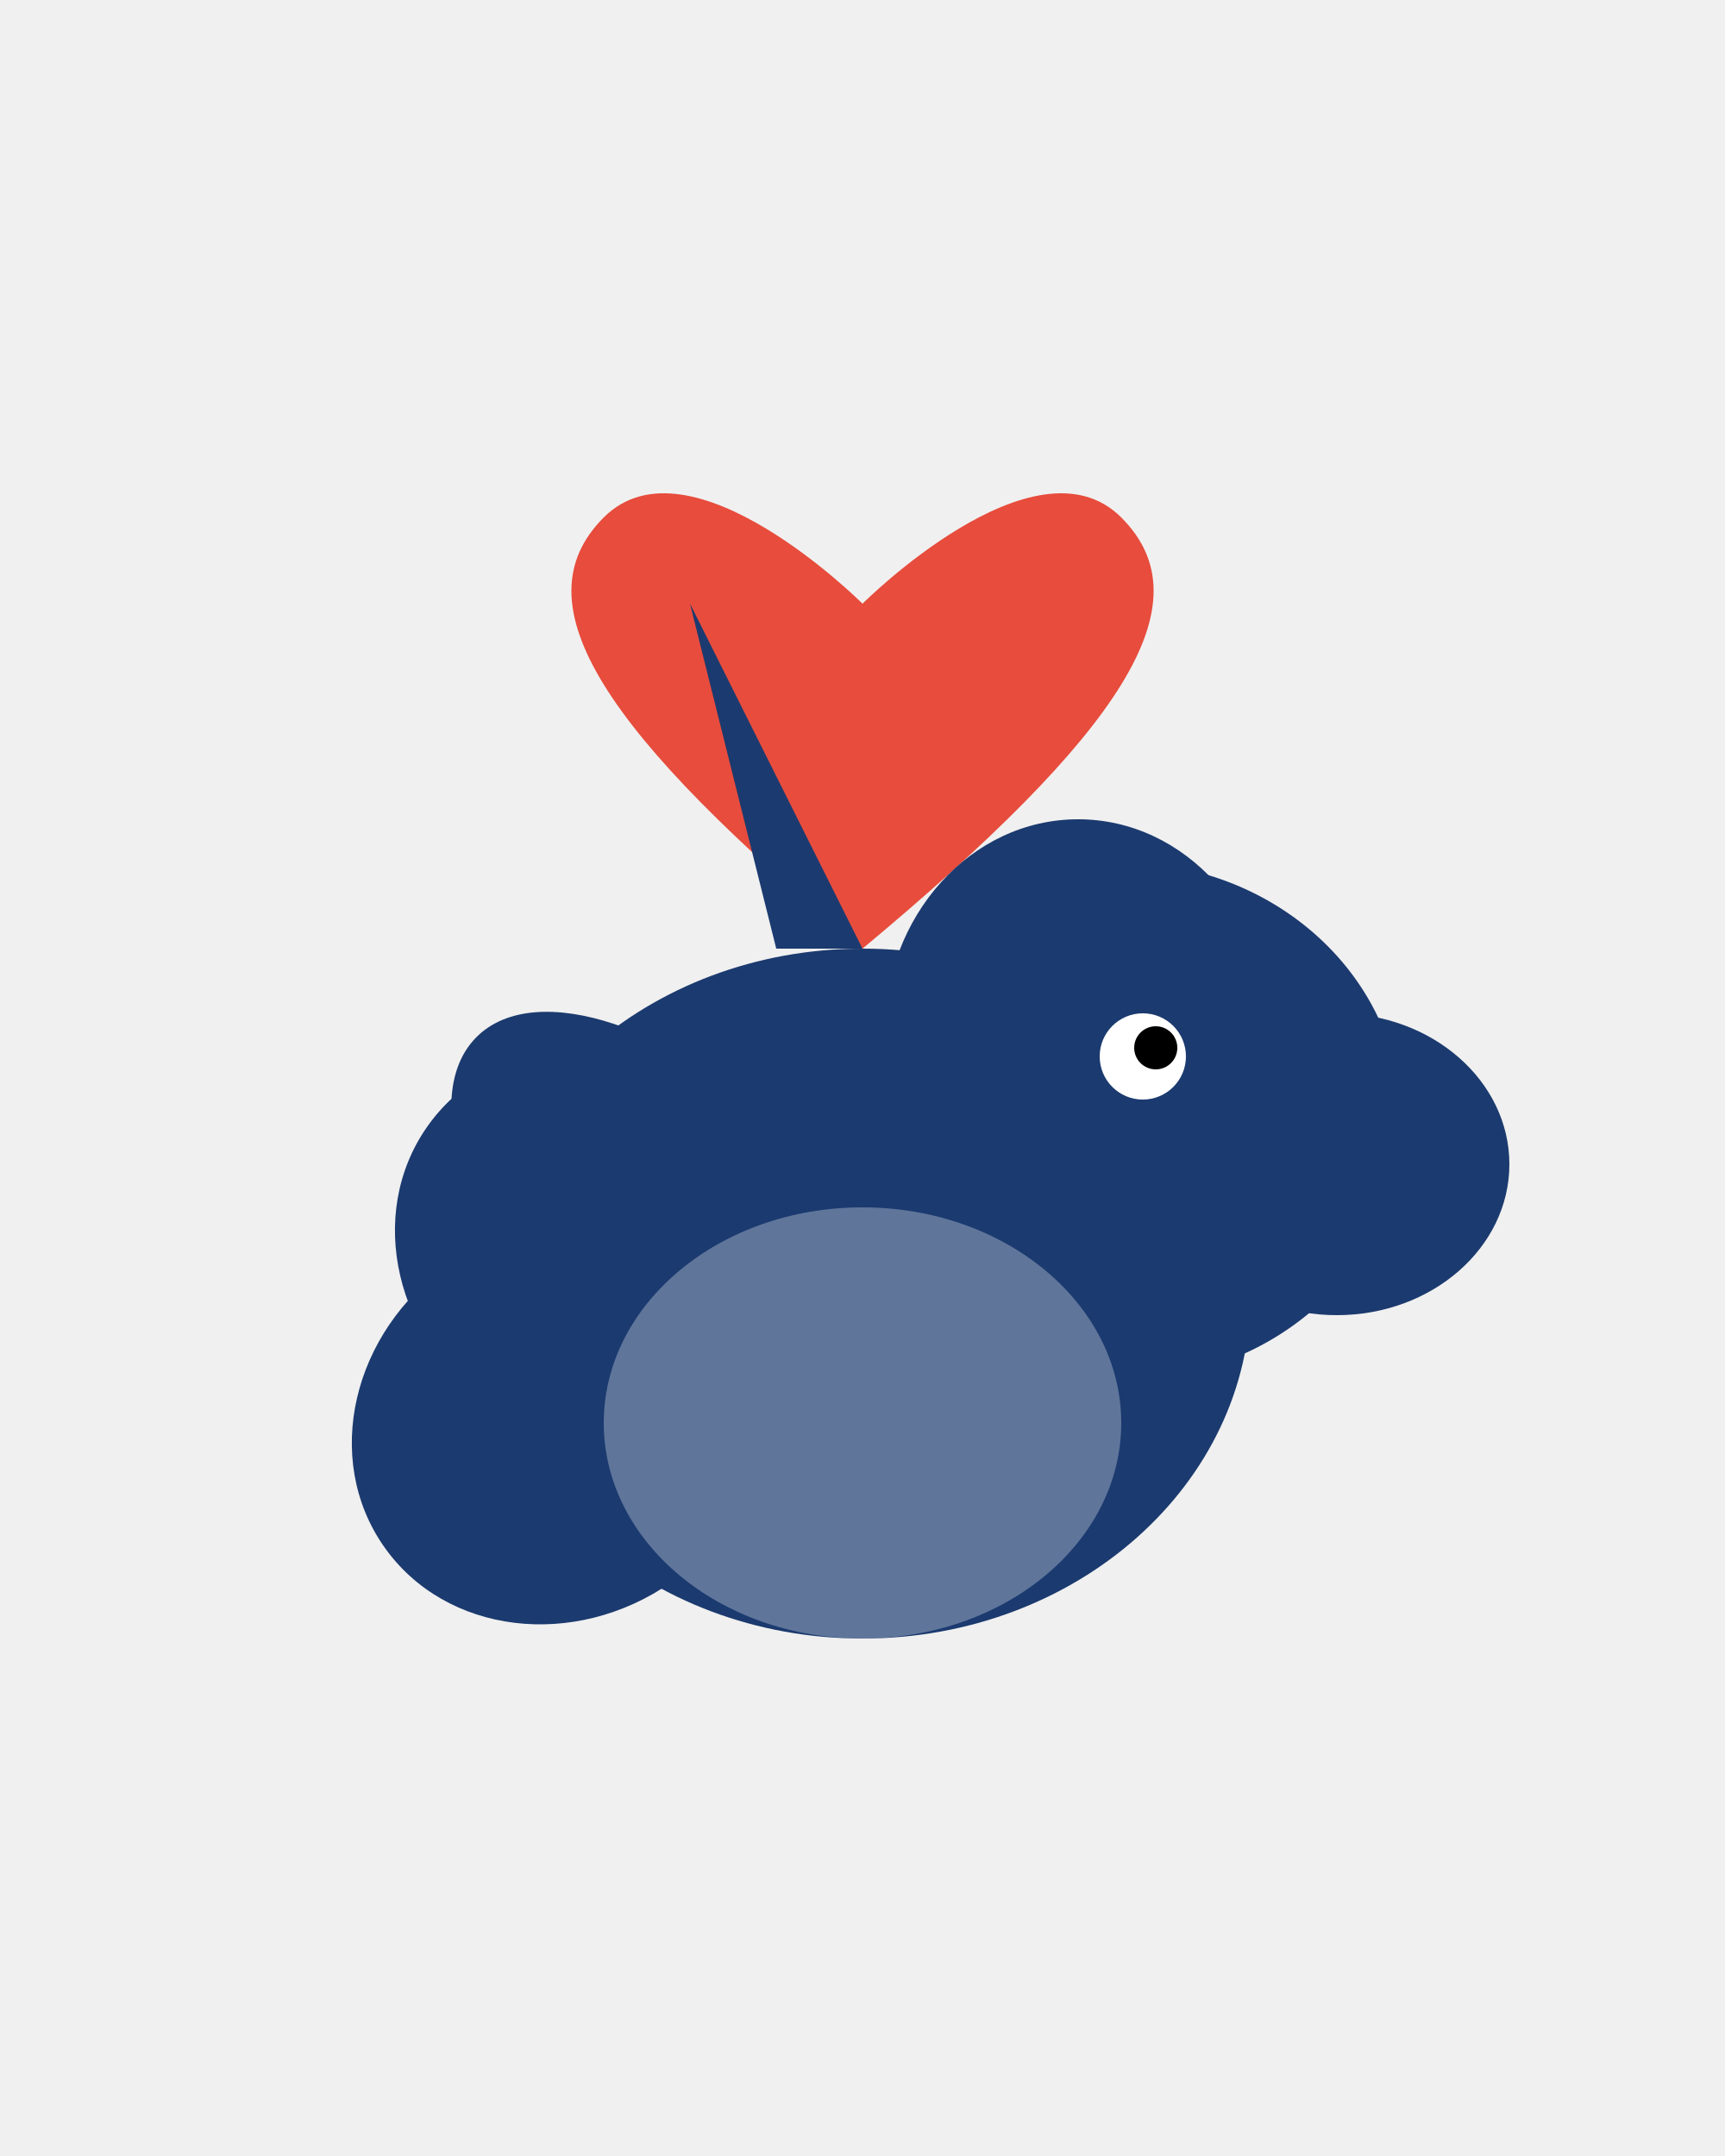
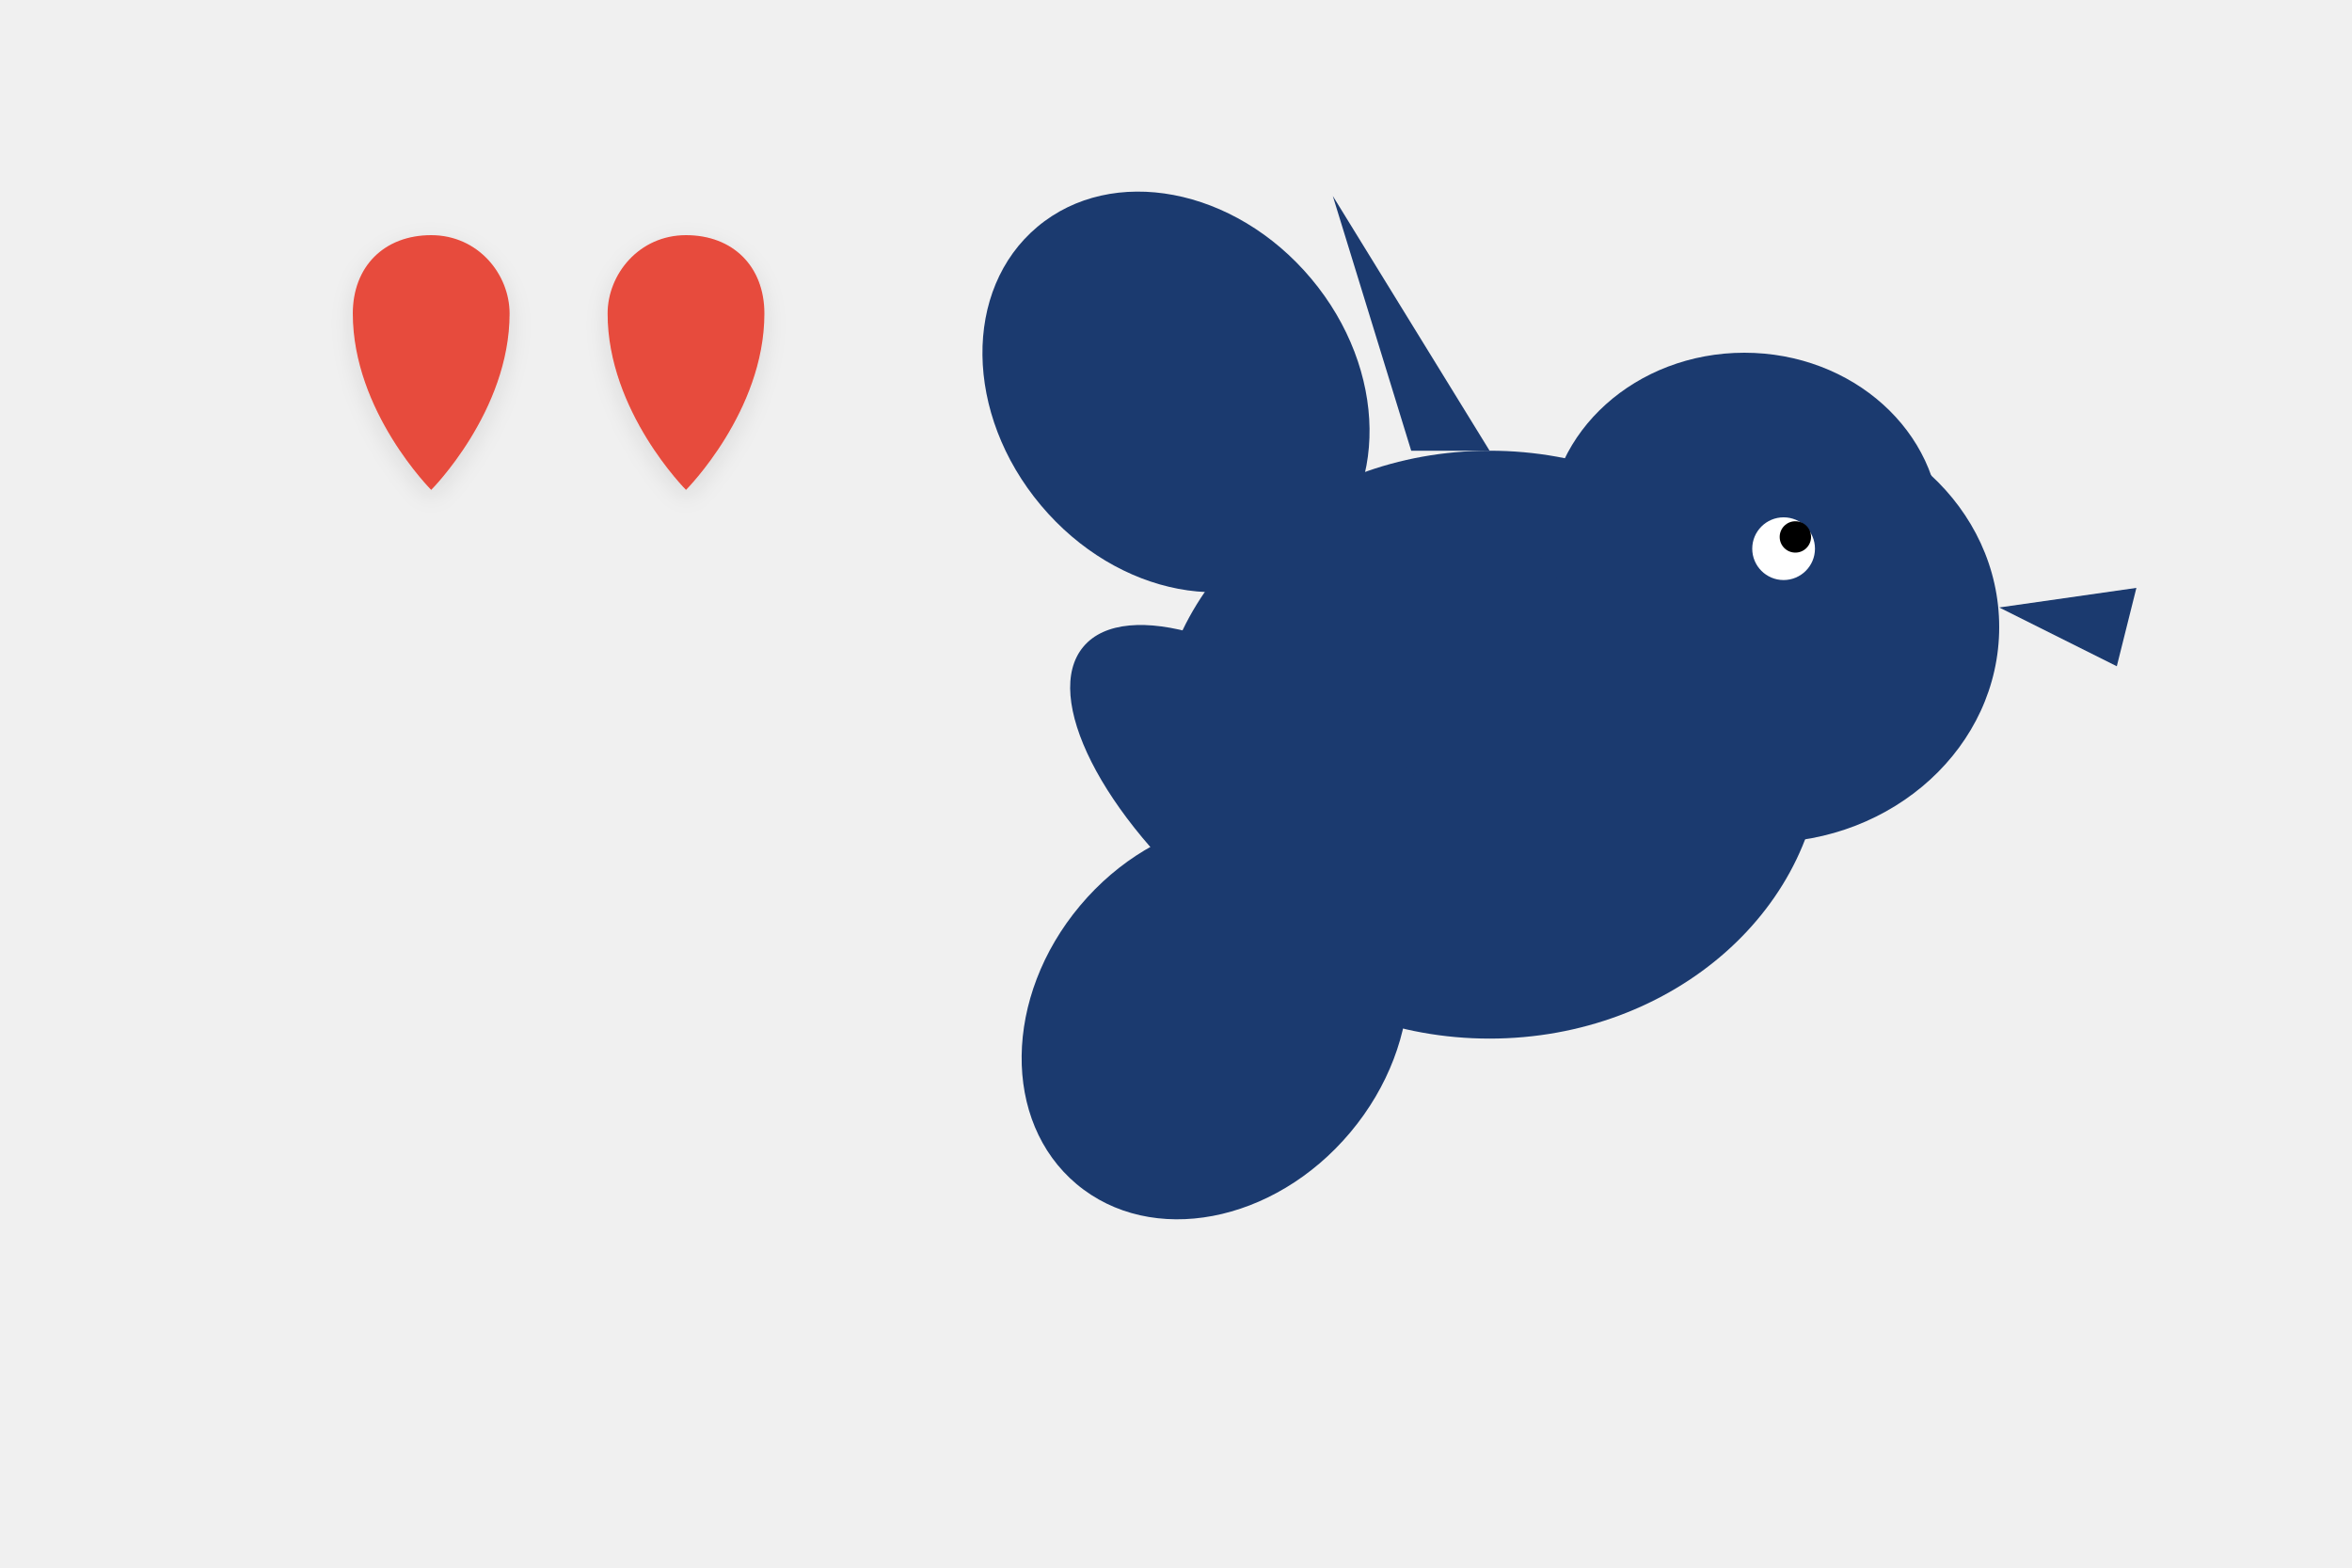
- <svg xmlns="http://www.w3.org/2000/svg" viewBox="0 0 400 500">
-   <path d="M 200,140 C 200,140 160,100 140,120 C 120,140 140,170 200,220 C 260,170 280,140 260,120 C 240,100 200,140 200,140 Z" fill="#E74C3C" />
+ <svg xmlns="http://www.w3.org/2000/svg" viewBox="0 0 600 400">
+   <defs>
+     <style>
+       .heart { filter: drop-shadow(0 2px 3px rgba(0,0,0,0.1)); }
+     </style>
+   </defs>
+   <path class="heart" d="M 130 80 C 130 70 122 60 110 60 C 98 60 90 68 90 80 C 90 105 110 125 110 125 C 110 125 130 105 130 80 Z M 155 80 C 155 70 163 60 175 60 C 187 60 195 68 195 80 C 195 105 175 125 175 125 C 175 125 155 105 155 80 Z" fill="#E74C3C" />
  <g id="dolphin">
-     <ellipse cx="200" cy="300" rx="90" ry="80" fill="#1B3A6F" />
-     <ellipse cx="260" cy="260" rx="65" ry="60" fill="#1B3A6F" />
-     <ellipse cx="310" cy="270" rx="40" ry="35" fill="#1B3A6F" />
-     <ellipse cx="250" cy="240" rx="45" ry="50" fill="#1B3A6F" />
-     <path d="M 180,220 L 160,140 L 200,220 Z" fill="#1B3A6F" />
-     <ellipse cx="130" cy="330" rx="50" ry="45" fill="#1B3A6F" transform="rotate(-35 130 330)" />
-     <ellipse cx="140" cy="290" rx="50" ry="45" fill="#1B3A6F" transform="rotate(35 140 290)" />
-     <ellipse cx="160" cy="290" rx="35" ry="70" fill="#1B3A6F" transform="rotate(-45 160 290)" />
-     <ellipse cx="200" cy="330" rx="60" ry="50" fill="white" opacity="0.3" />
-     <circle cx="265" cy="245" r="10" fill="white" />
-     <circle cx="268" cy="243" r="5" fill="black" />
+     <ellipse cx="380" cy="190" rx="85" ry="75" fill="#1B3A6F" />
+     <ellipse cx="450" cy="160" rx="60" ry="55" fill="#1B3A6F" />
+     <path d="M 510 155 L 545 150 L 540 170 Z" fill="#1B3A6F" />
+     <ellipse cx="445" cy="135" rx="50" ry="45" fill="#1B3A6F" />
+     <path d="M 360 115 L 340 50 L 380 115 Z" fill="#1B3A6F" />
+     <ellipse cx="300" cy="100" rx="45" ry="55" fill="#1B3A6F" transform="rotate(-40 300 100)" />
+     <ellipse cx="310" cy="260" rx="45" ry="55" fill="#1B3A6F" transform="rotate(40 310 260)" />
+     <ellipse cx="330" cy="210" rx="30" ry="70" fill="#1B3A6F" transform="rotate(-50 330 210)" />
+     <circle cx="455" cy="140" r="8" fill="white" />
+     <circle cx="458" cy="137" r="4" fill="black" />
  </g>
</svg>
